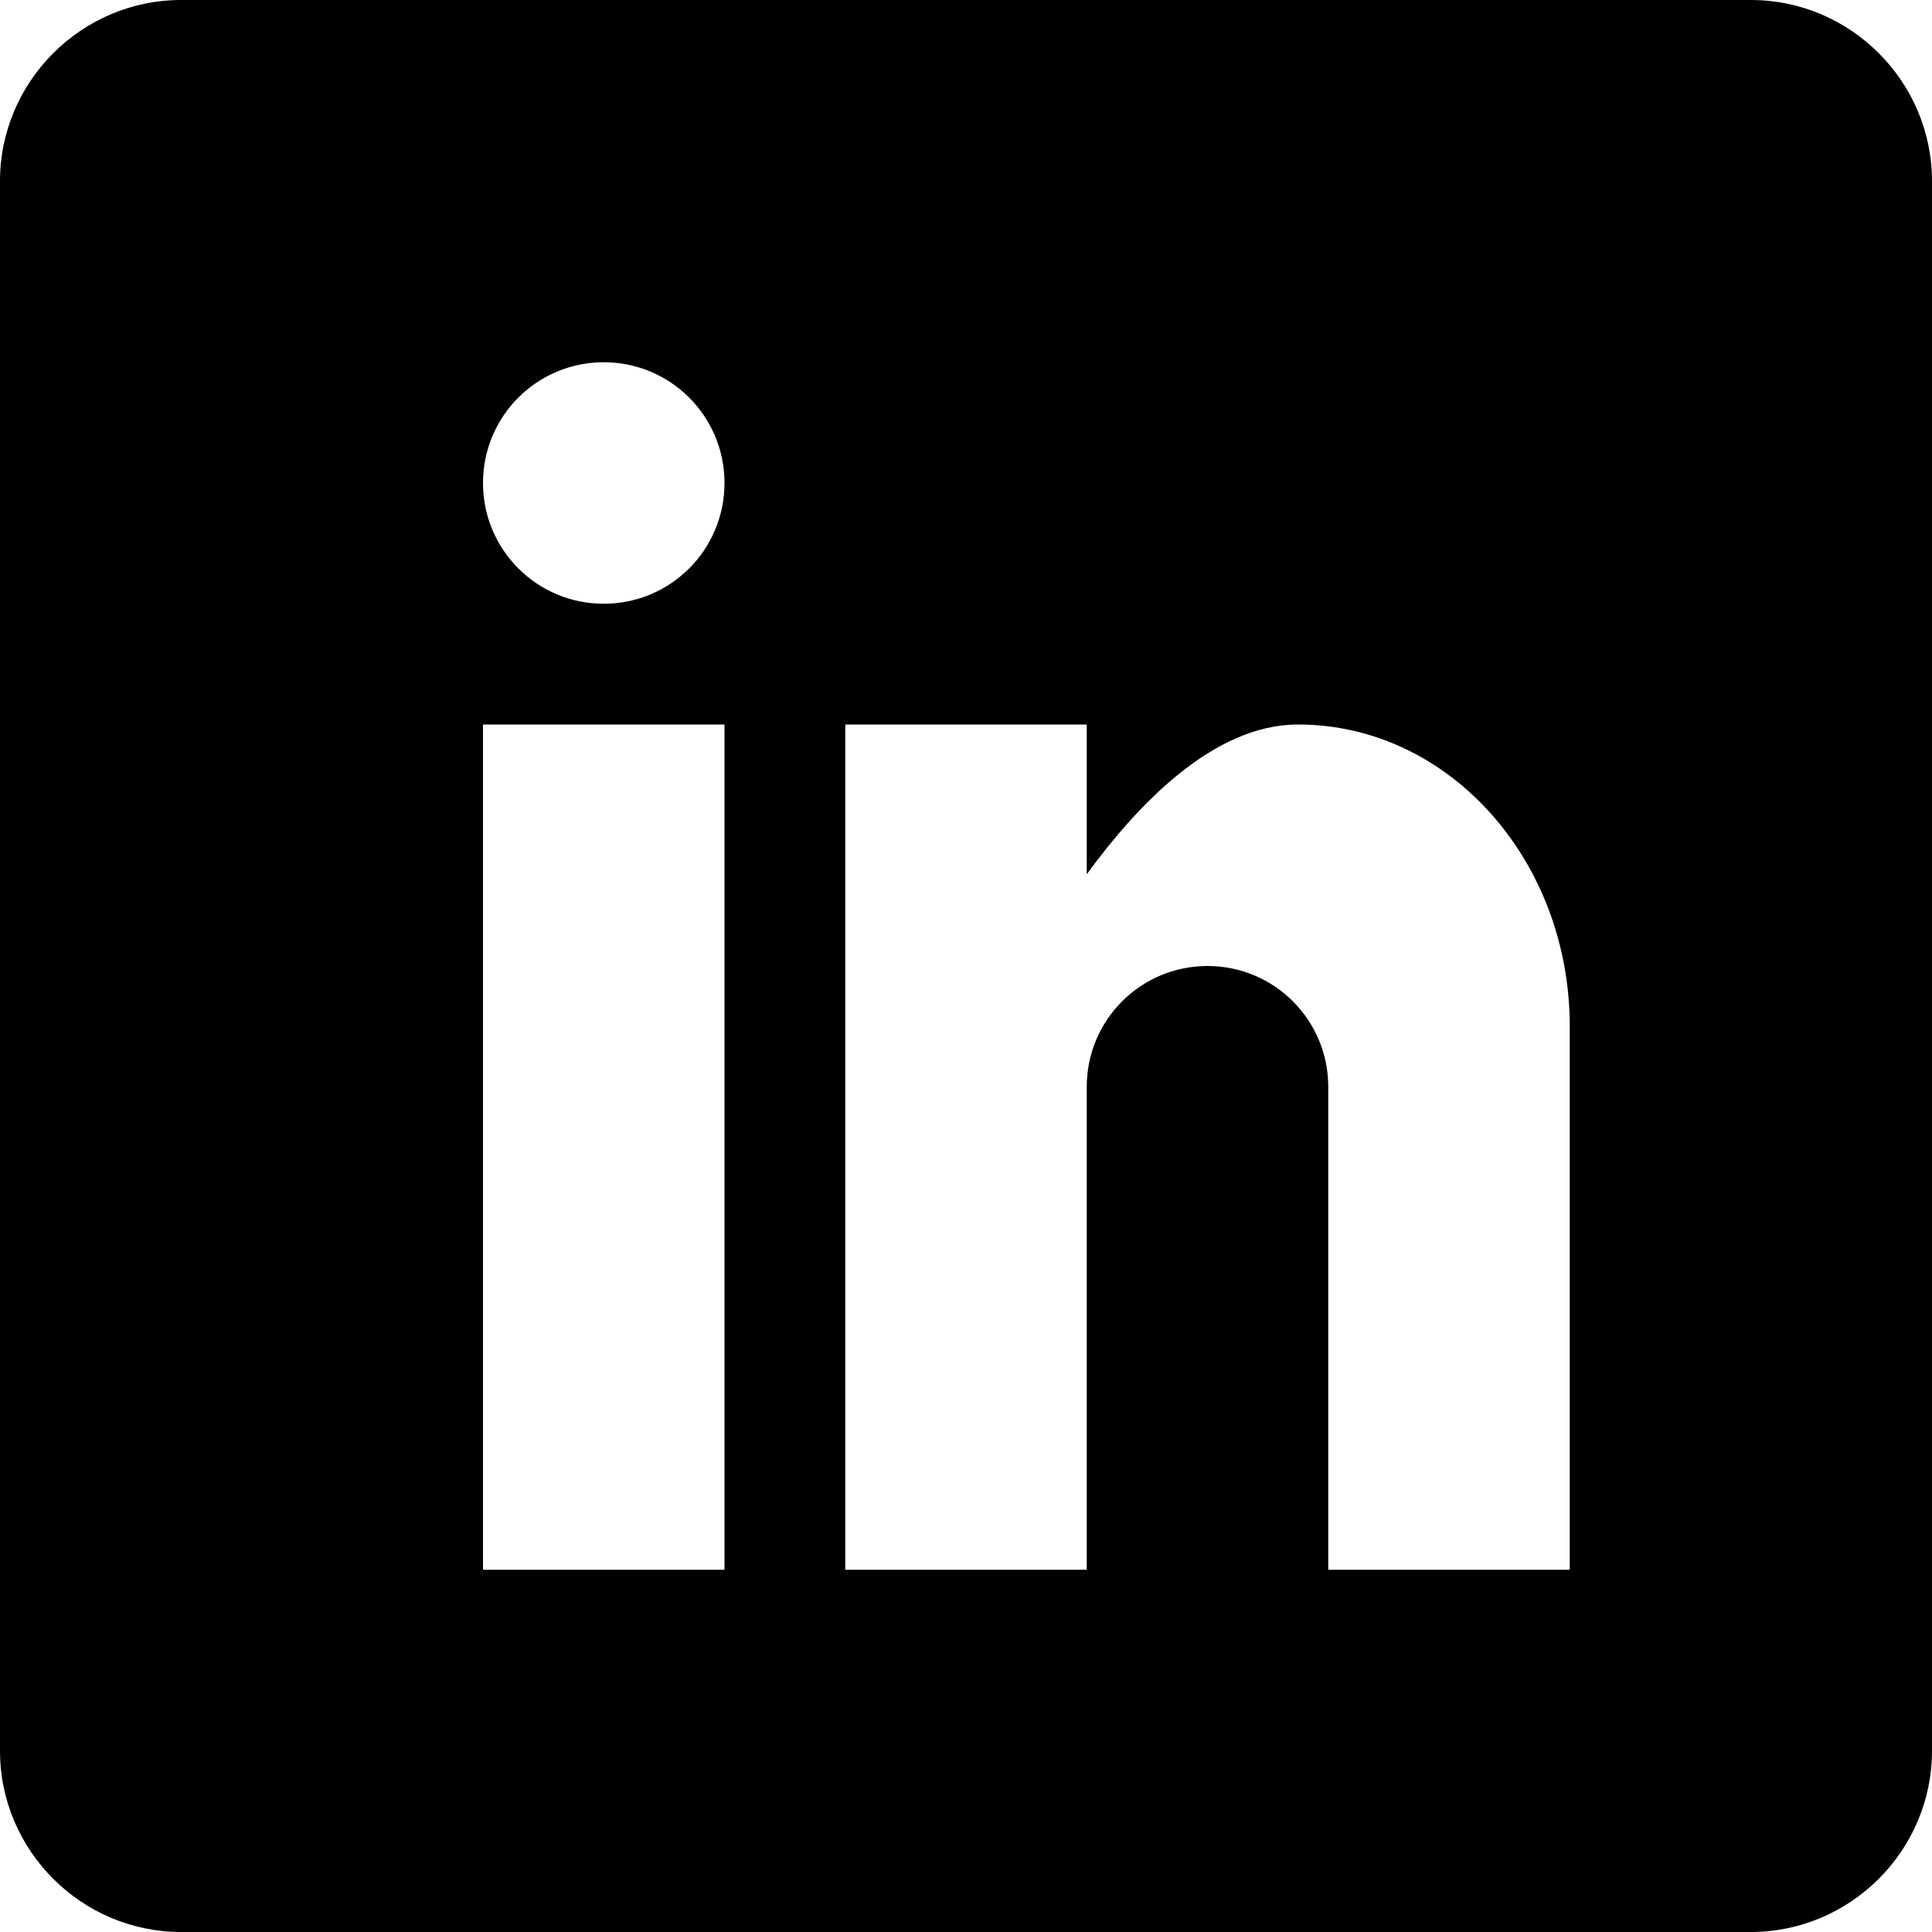
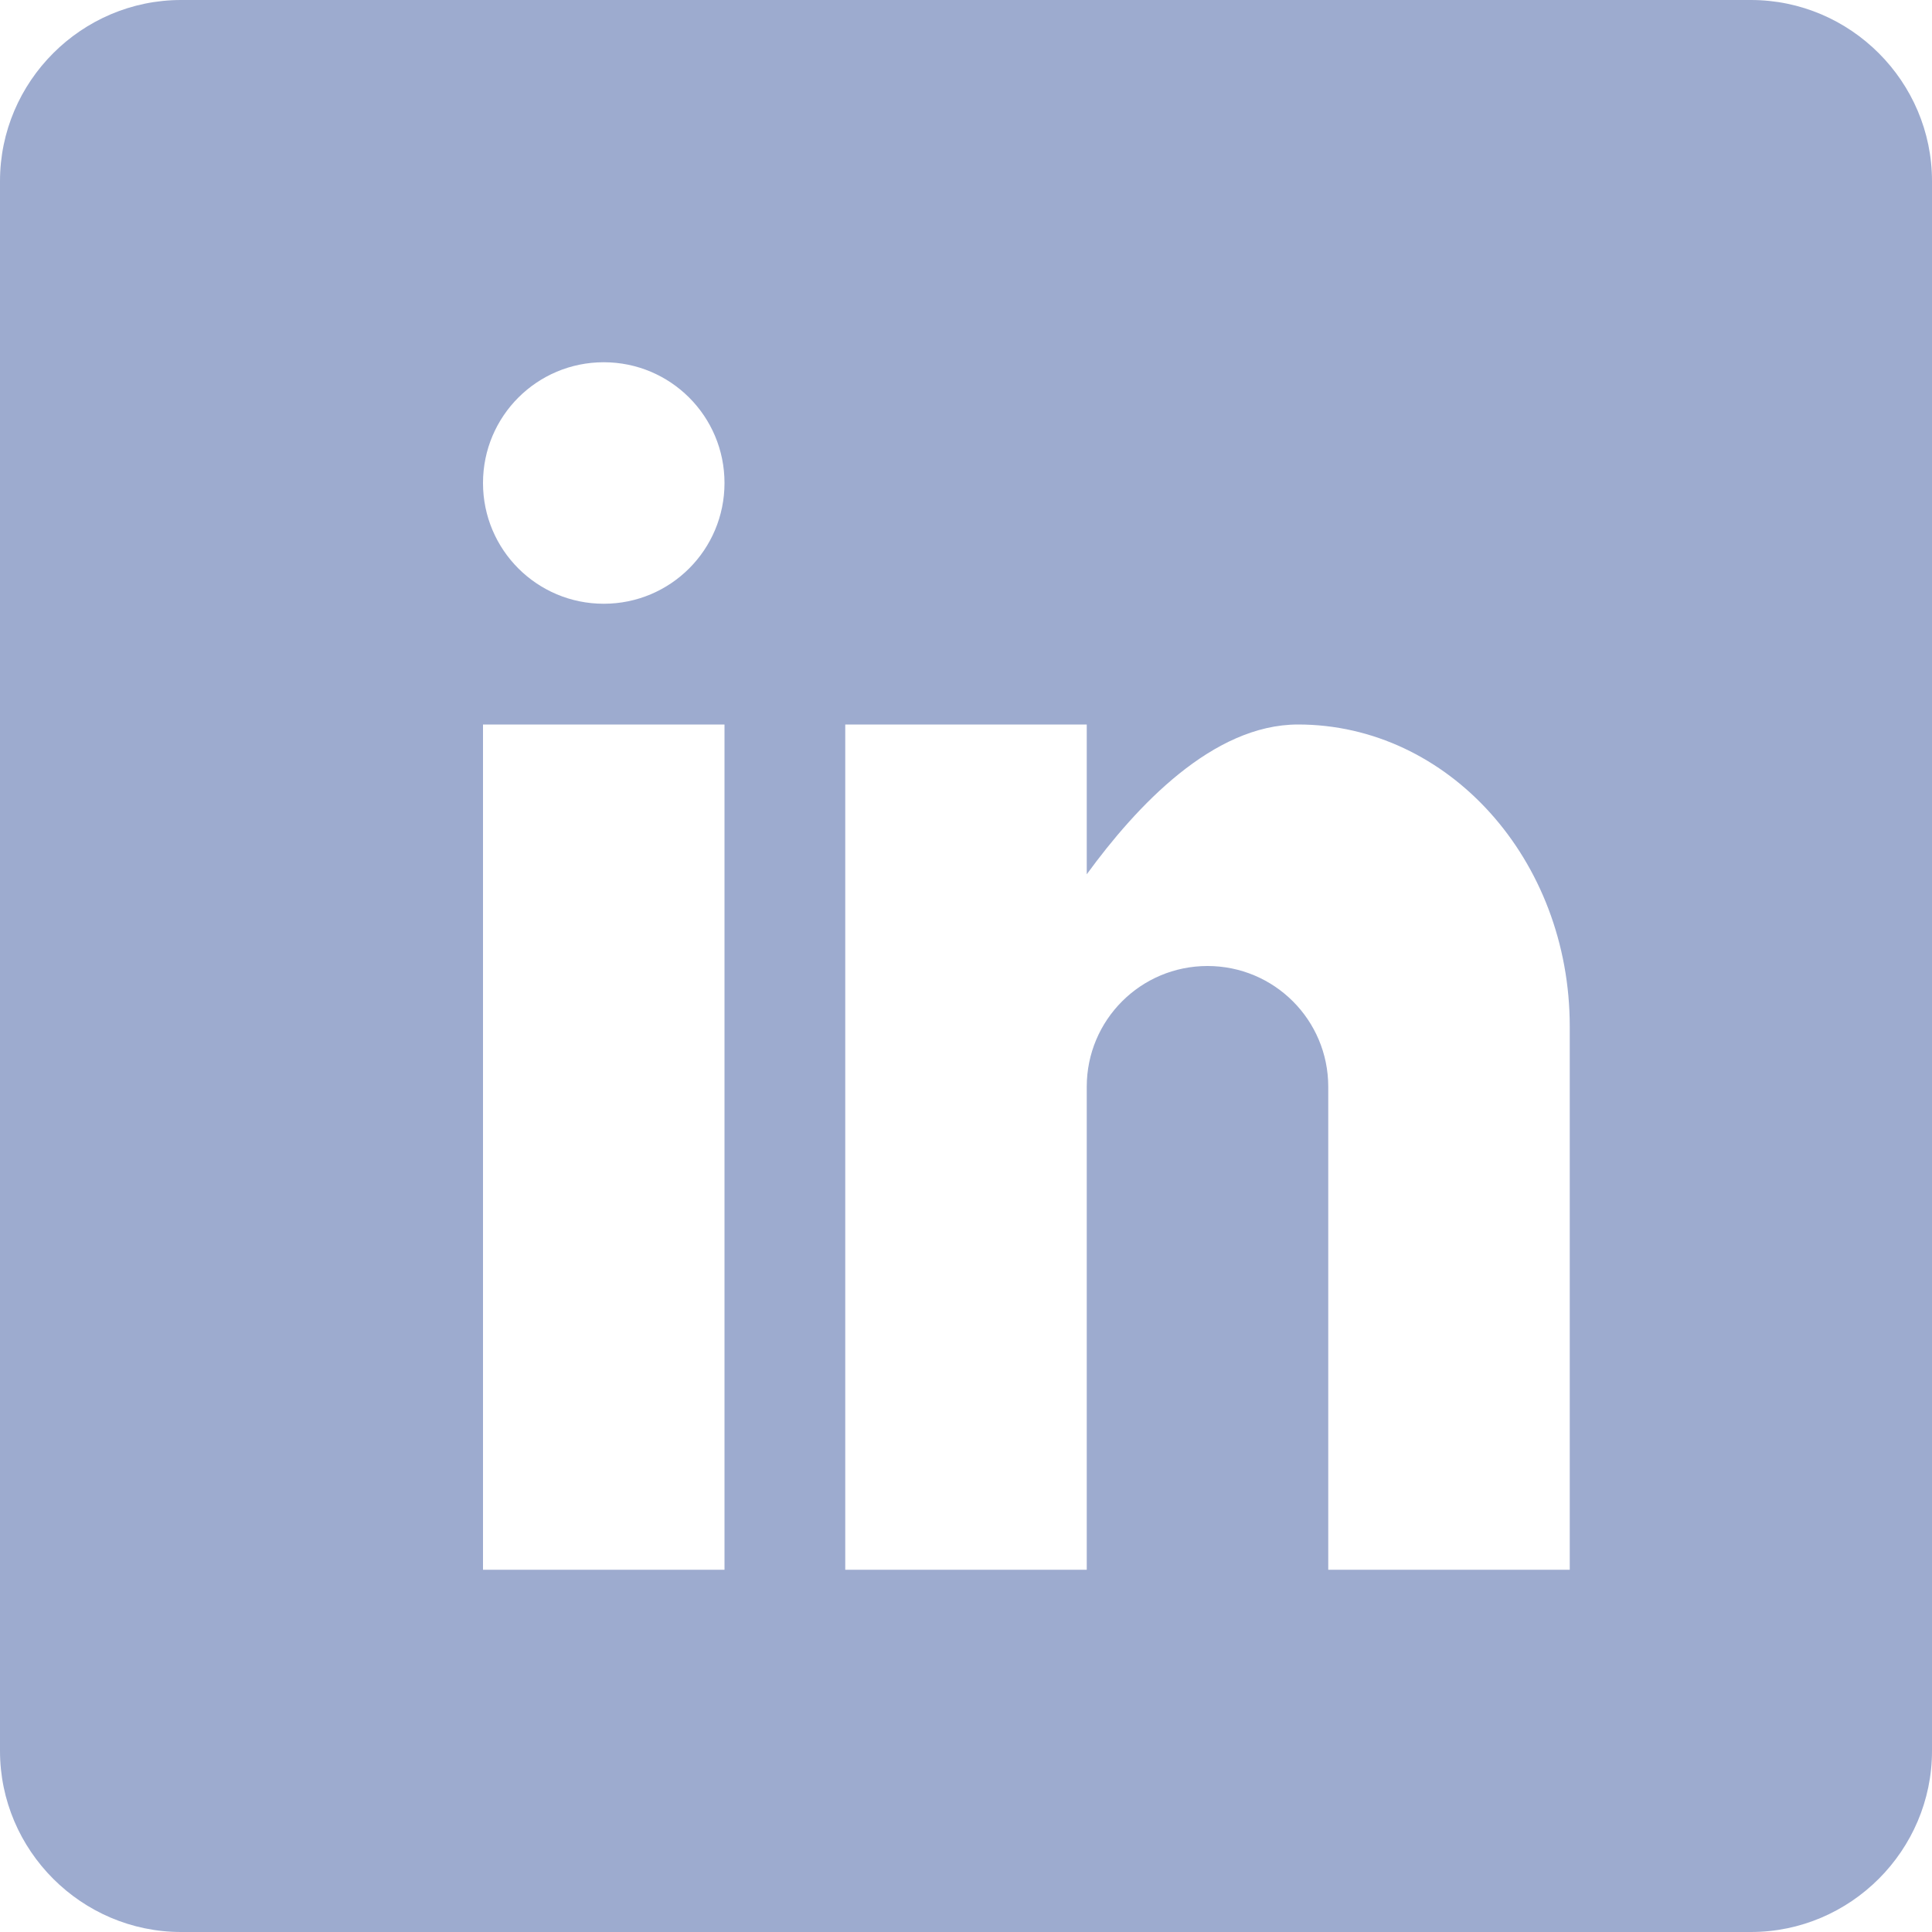
<svg xmlns="http://www.w3.org/2000/svg" version="1.1" width="32" height="32" viewBox="0 0 32 32">
-   <path d="M29 0h-26c-1.65 0-3 1.35-3 3v26c0 1.65 1.35 3 3 3h26c1.65 0 3-1.35 3-3v-26c0-1.65-1.35-3-3-3zM12 26h-4v-14h4v14zM10 10c-1.106 0-2-0.894-2-2s0.894-2 2-2c1.106 0 2 0.894 2 2s-0.894 2-2 2zM26 26h-4v-8c0-1.106-0.894-2-2-2s-2 0.894-2 2v8h-4v-14h4v2.481c0.825-1.131 2.087-2.481 3.5-2.481 2.488 0 4.5 2.238 4.5 5v9z" />
+   <path fill="#9dabcf" d="M29 0h-26c-1.65 0-3 1.35-3 3v26c0 1.65 1.35 3 3 3h26c1.65 0 3-1.35 3-3v-26c0-1.65-1.35-3-3-3zM12 26h-4v-14h4v14zM10 10c-1.106 0-2-0.894-2-2s0.894-2 2-2c1.106 0 2 0.894 2 2s-0.894 2-2 2zM26 26h-4v-8c0-1.106-0.894-2-2-2s-2 0.894-2 2v8h-4v-14h4v2.481c0.825-1.131 2.087-2.481 3.5-2.481 2.488 0 4.5 2.238 4.5 5v9z" />
</svg>
